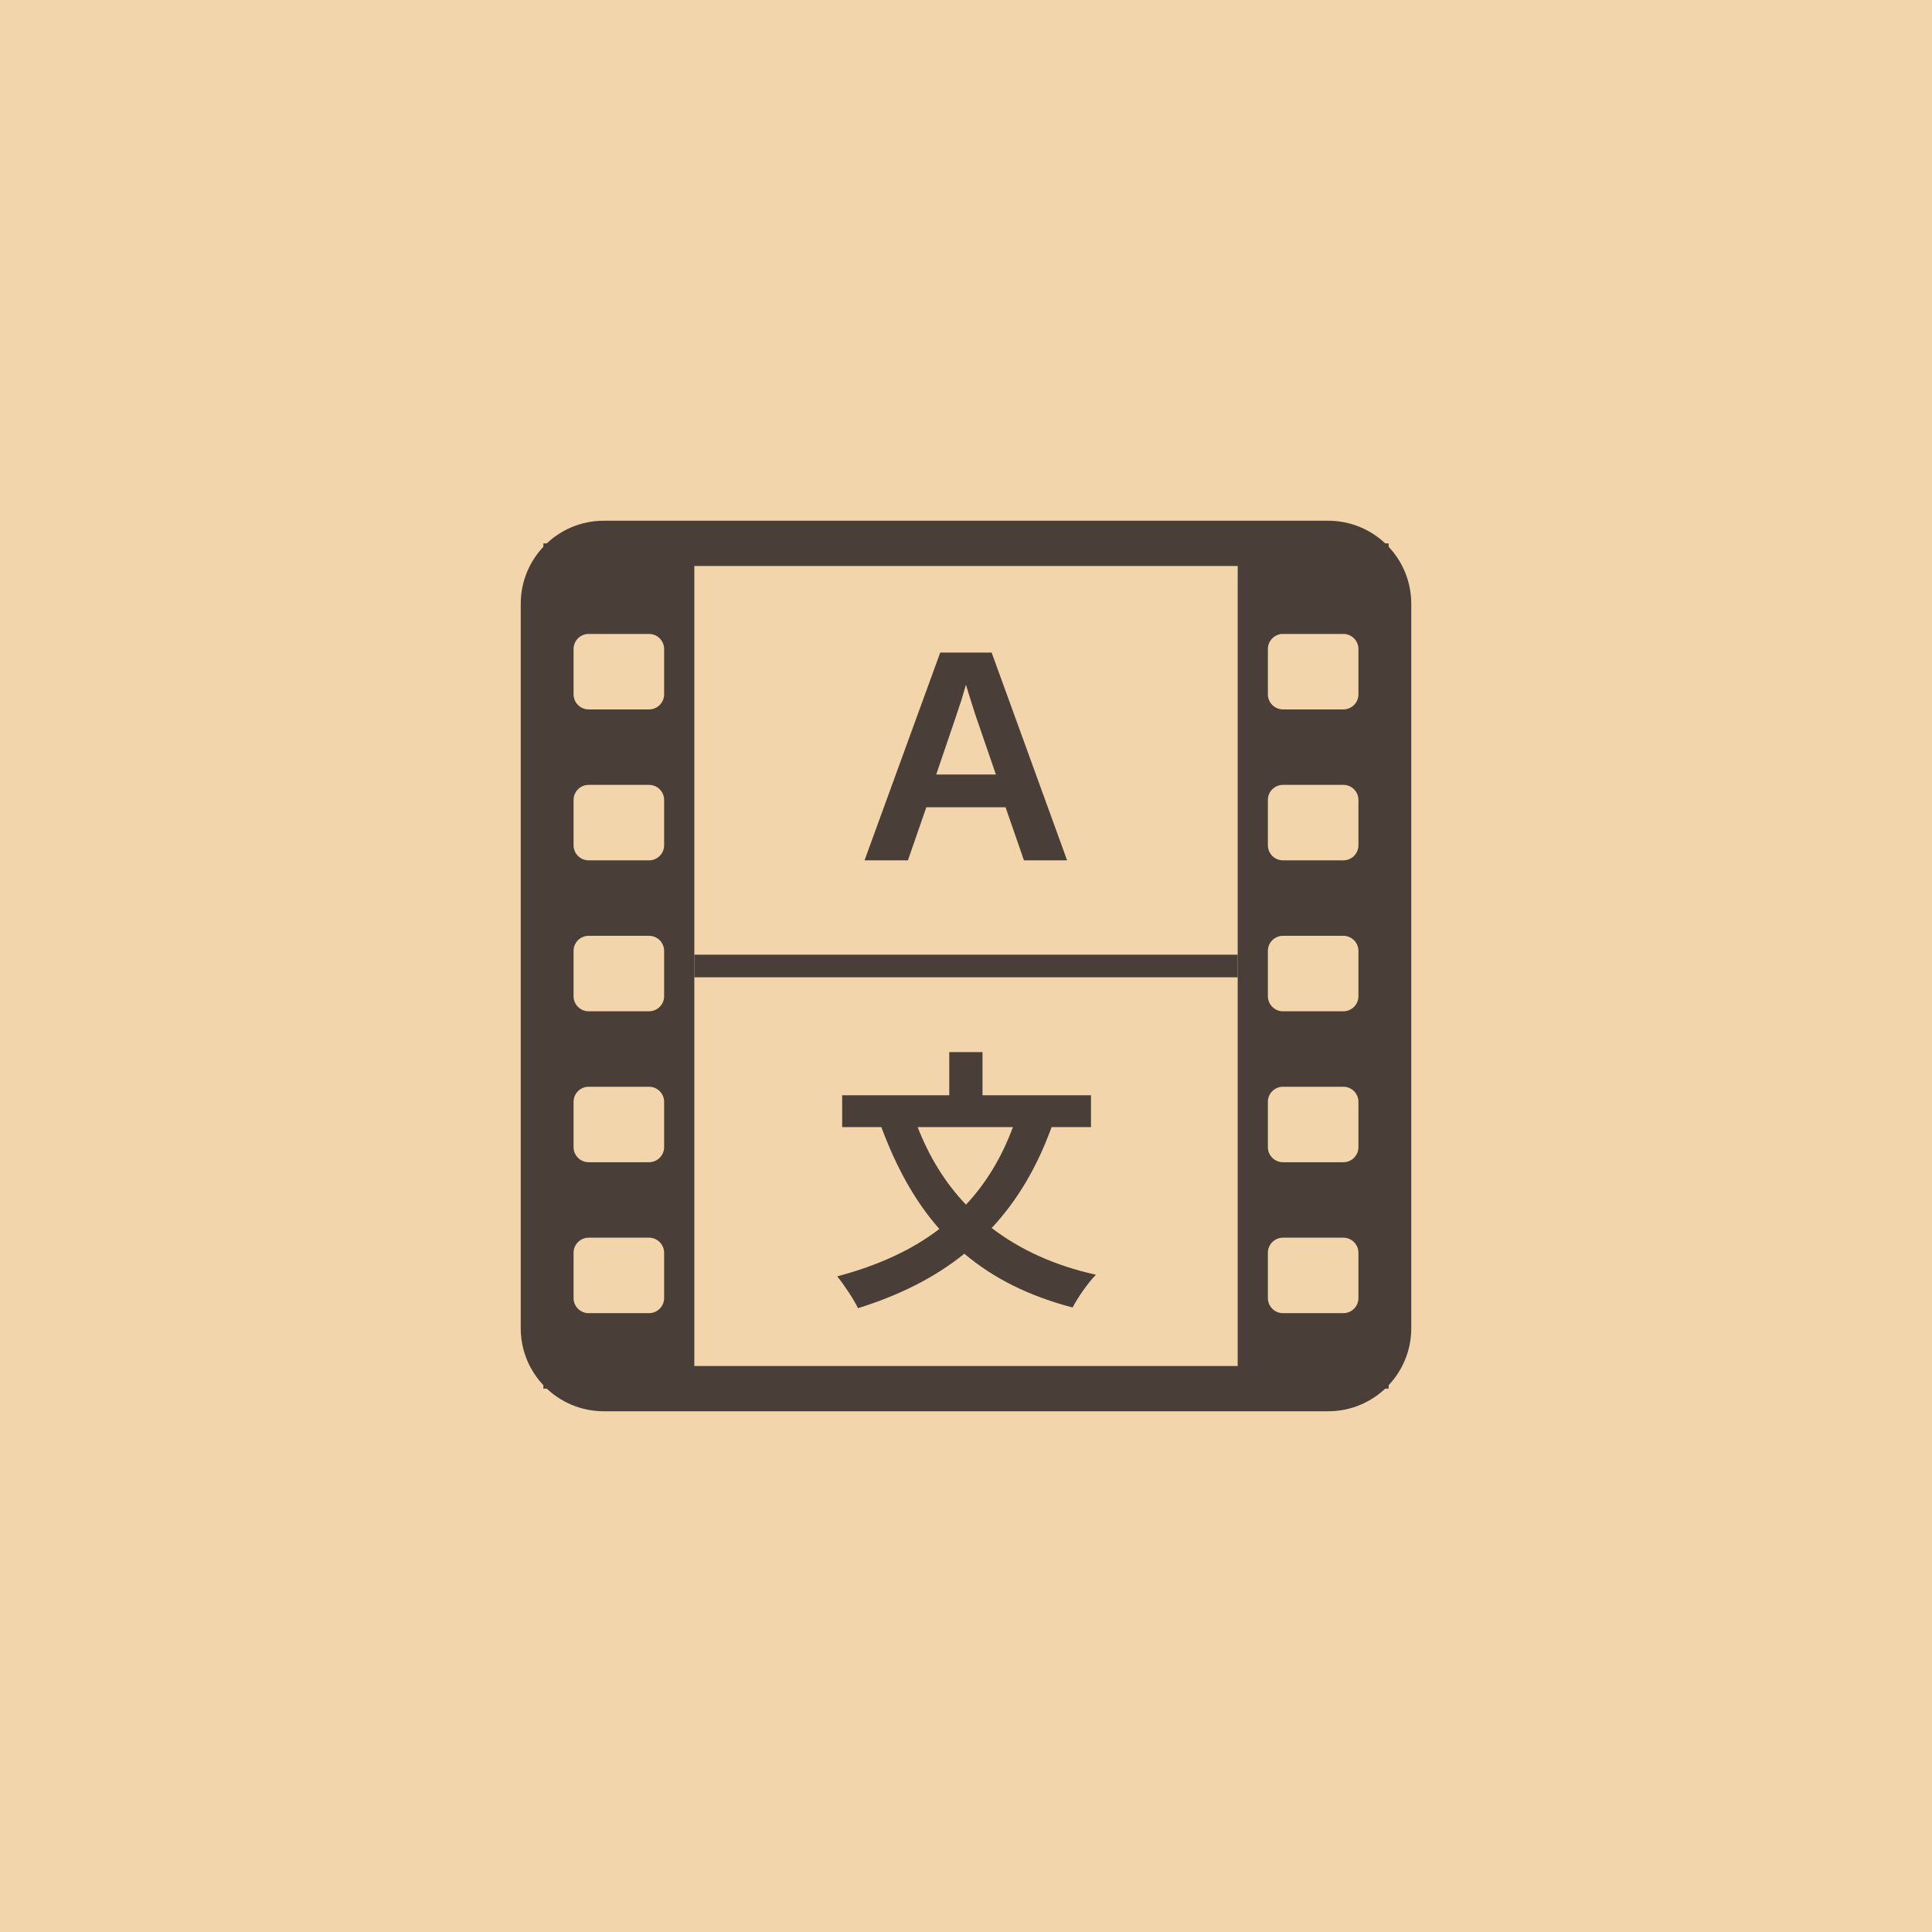
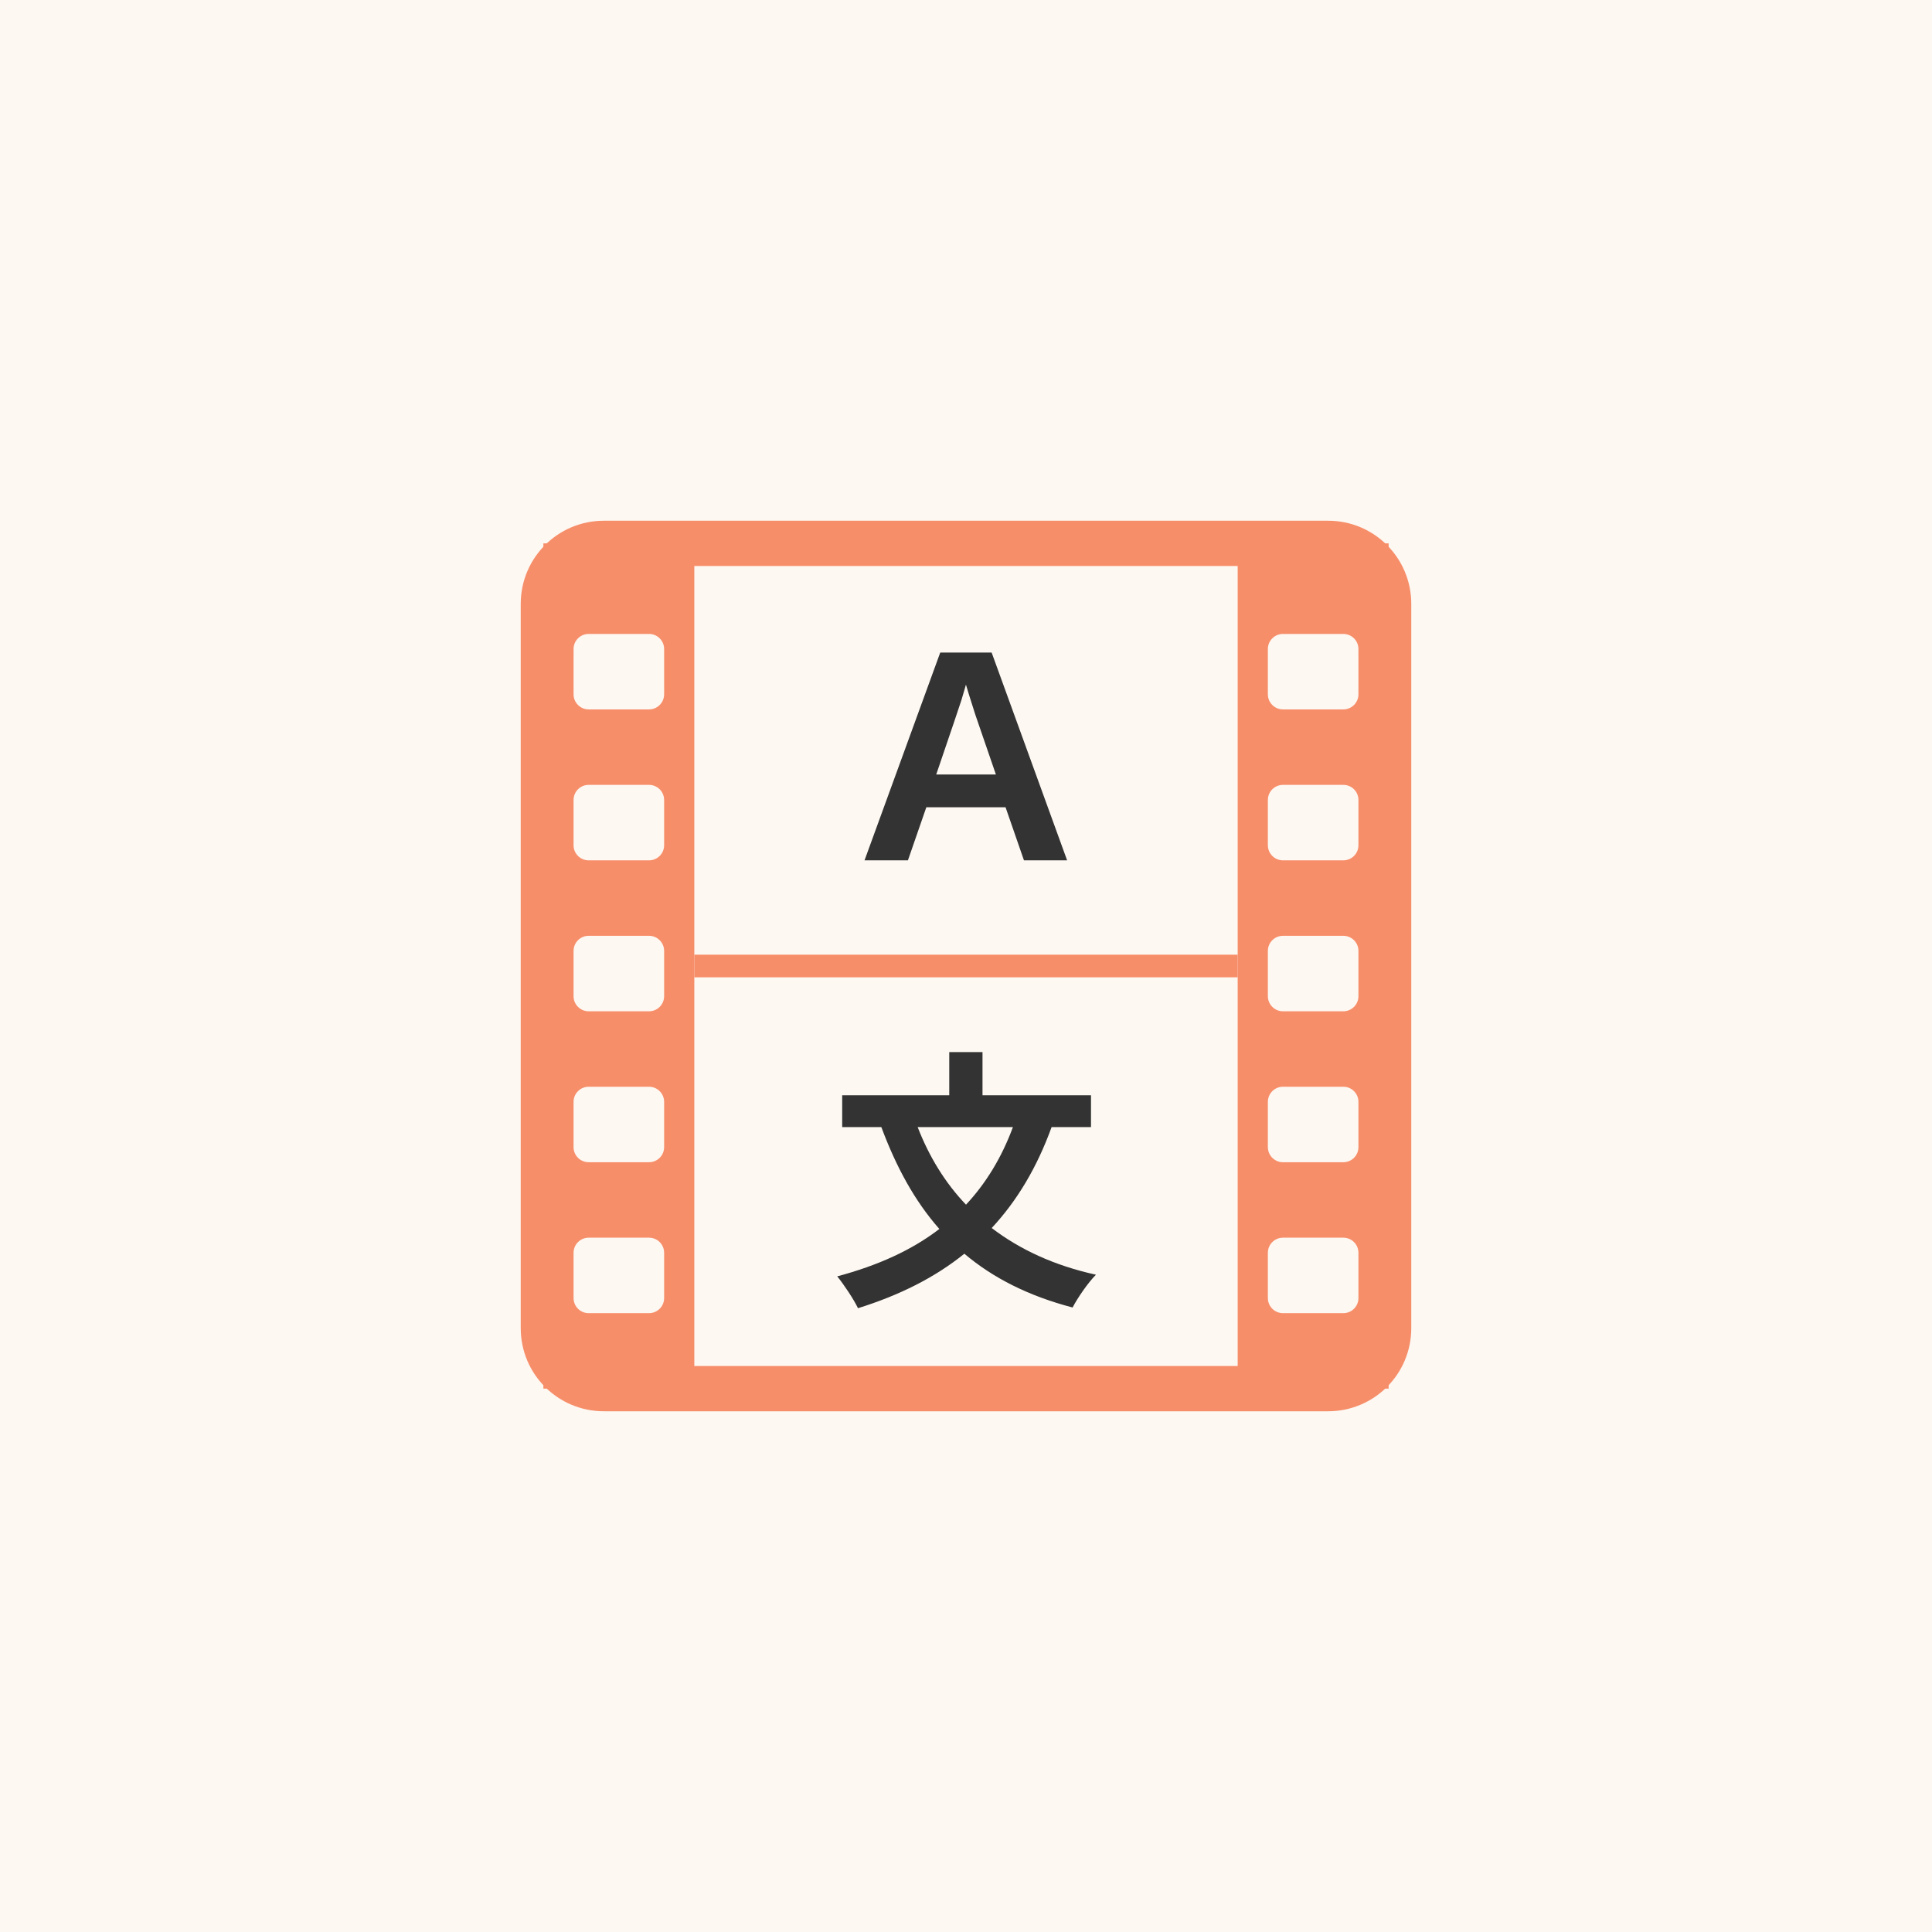
<svg xmlns="http://www.w3.org/2000/svg" width="1024" height="1024" viewBox="0 0 128 128" fill="none">
-   <rect width="128" height="128" fill="#f2d5ab" />
+   <rect width="128" height="128" fill="#fdf8f2" />
  <g transform="translate(32, 32)">
-     <rect x="4" y="4" width="56" height="56" rx="4" stroke="#4a3f38" stroke-width="3" fill="none" />
-     <rect x="4" y="4" width="10" height="56" fill="#4a3f38" />
-     <rect x="50" y="4" width="10" height="56" fill="#4a3f38" />
-     <rect x="6" y="10" width="6" height="5" rx="1" fill="#f2d5ab" />
-     <rect x="6" y="20" width="6" height="5" rx="1" fill="#f2d5ab" />
-     <rect x="6" y="30" width="6" height="5" rx="1" fill="#f2d5ab" />
-     <rect x="6" y="40" width="6" height="5" rx="1" fill="#f2d5ab" />
-     <rect x="6" y="50" width="6" height="5" rx="1" fill="#f2d5ab" />
-     <rect x="52" y="10" width="6" height="5" rx="1" fill="#f2d5ab" />
-     <rect x="52" y="20" width="6" height="5" rx="1" fill="#f2d5ab" />
-     <rect x="52" y="30" width="6" height="5" rx="1" fill="#f2d5ab" />
-     <rect x="52" y="40" width="6" height="5" rx="1" fill="#f2d5ab" />
-     <rect x="52" y="50" width="6" height="5" rx="1" fill="#f2d5ab" />
-     <line x1="14" y1="32" x2="50" y2="32" stroke="#4a3f38" stroke-width="1.5" />
-     <text x="32" y="25" font-size="20" font-family="Arial, sans-serif" font-weight="bold" fill="#4a3f38" text-anchor="middle">A</text>
-     <text x="32" y="53" font-size="18" font-family="Arial, sans-serif" font-weight="bold" fill="#4a3f38" text-anchor="middle">文</text>
+     <rect x="4" y="4" width="56" height="56" rx="4" stroke="#f78e6a" stroke-width="3" fill="none" />
+     <rect x="4" y="4" width="10" height="56" fill="#f78e6a" />
+     <rect x="50" y="4" width="10" height="56" fill="#f78e6a" />
+     <rect x="6" y="10" width="6" height="5" rx="1" fill="#fdf8f2" />
+     <rect x="6" y="20" width="6" height="5" rx="1" fill="#fdf8f2" />
+     <rect x="6" y="30" width="6" height="5" rx="1" fill="#fdf8f2" />
+     <rect x="6" y="40" width="6" height="5" rx="1" fill="#fdf8f2" />
+     <rect x="6" y="50" width="6" height="5" rx="1" fill="#fdf8f2" />
+     <rect x="52" y="10" width="6" height="5" rx="1" fill="#fdf8f2" />
+     <rect x="52" y="20" width="6" height="5" rx="1" fill="#fdf8f2" />
+     <rect x="52" y="30" width="6" height="5" rx="1" fill="#fdf8f2" />
+     <rect x="52" y="40" width="6" height="5" rx="1" fill="#fdf8f2" />
+     <rect x="52" y="50" width="6" height="5" rx="1" fill="#fdf8f2" />
+     <line x1="14" y1="32" x2="50" y2="32" stroke="#f78e6a" stroke-width="1.5" />
+     <text x="32" y="25" font-size="20" font-family="Arial, sans-serif" font-weight="bold" fill="#333" text-anchor="middle">A</text>
+     <text x="32" y="53" font-size="18" font-family="Arial, sans-serif" font-weight="bold" fill="#333" text-anchor="middle">文</text>
  </g>
</svg>
